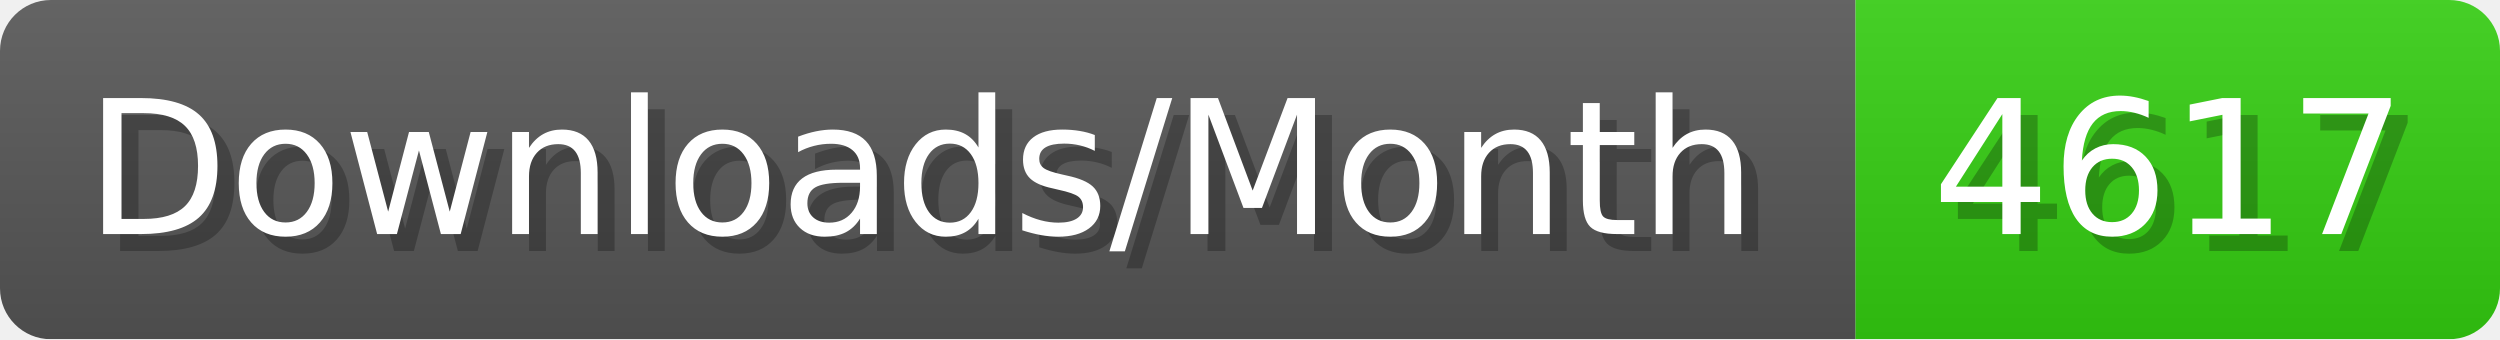
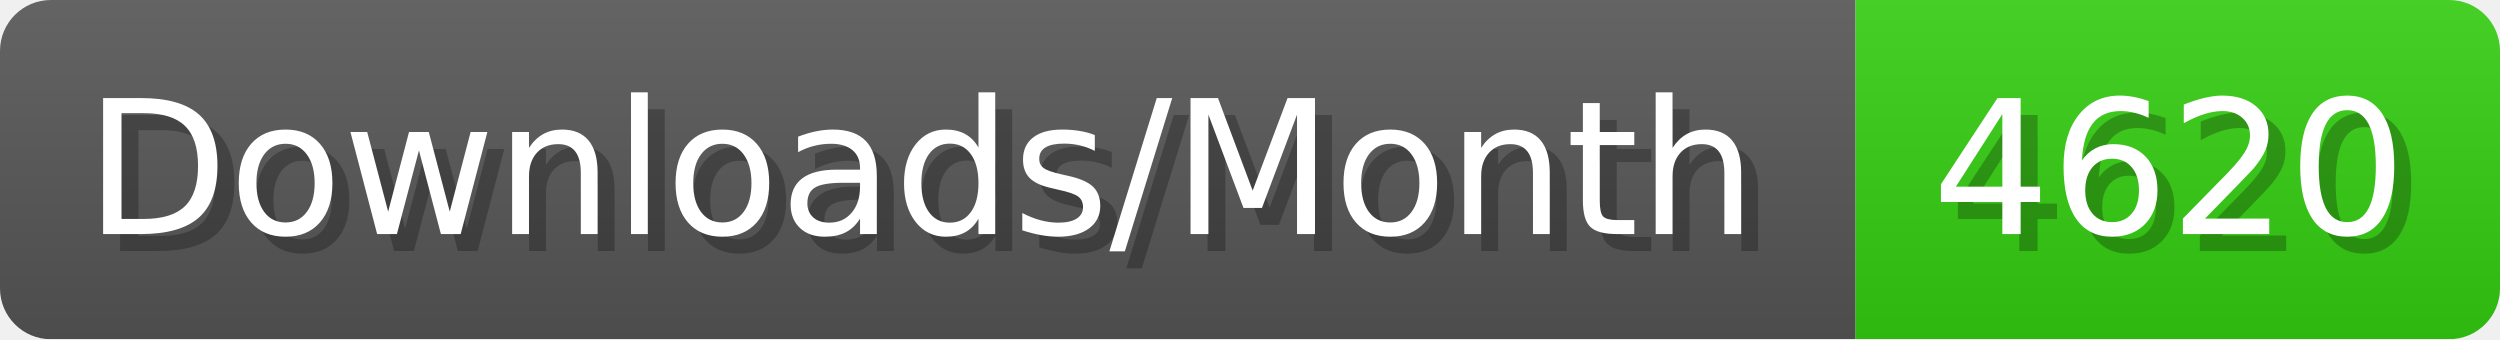
- <svg xmlns="http://www.w3.org/2000/svg" width="147.4" height="20" viewBox="0 0 1474 200" role="img" aria-label="Downloads/Month: 4617">
+ <svg xmlns="http://www.w3.org/2000/svg" width="147.4" height="20" viewBox="0 0 1474 200" role="img" aria-label="Downloads/Month: 4620">
  <linearGradient id="YlXUI" x2="0" y2="100%">
    <stop offset="0" stop-opacity=".1" stop-color="#EEE" />
    <stop offset="1" stop-opacity=".1" />
  </linearGradient>
  <mask id="JHhop">
    <rect width="1474" height="200" rx="30" fill="#FFF" />
  </mask>
  <g mask="url(#JHhop)">
    <rect width="1094" height="200" fill="#555" />
    <rect width="380" height="200" fill="#3C1" x="1094" />
    <rect width="1474" height="200" fill="url(#YlXUI)" />
  </g>
  <g aria-hidden="true" fill="#fff" text-anchor="start" font-family="Verdana,DejaVu Sans,sans-serif" font-size="110">
    <text x="60" y="148" textLength="994" fill="#000" opacity="0.25">Downloads/Month</text>
    <text x="50" y="138" textLength="994">Downloads/Month</text>
-     <text x="1149" y="148" textLength="280" fill="#000" opacity="0.25">4617</text>
-     <text x="1139" y="138" textLength="280">4617</text>
+     <text x="1149" y="148" textLength="280" fill="#000" opacity="0.25">4620</text>
+     <text x="1139" y="138" textLength="280">4620</text>
  </g>
</svg>
